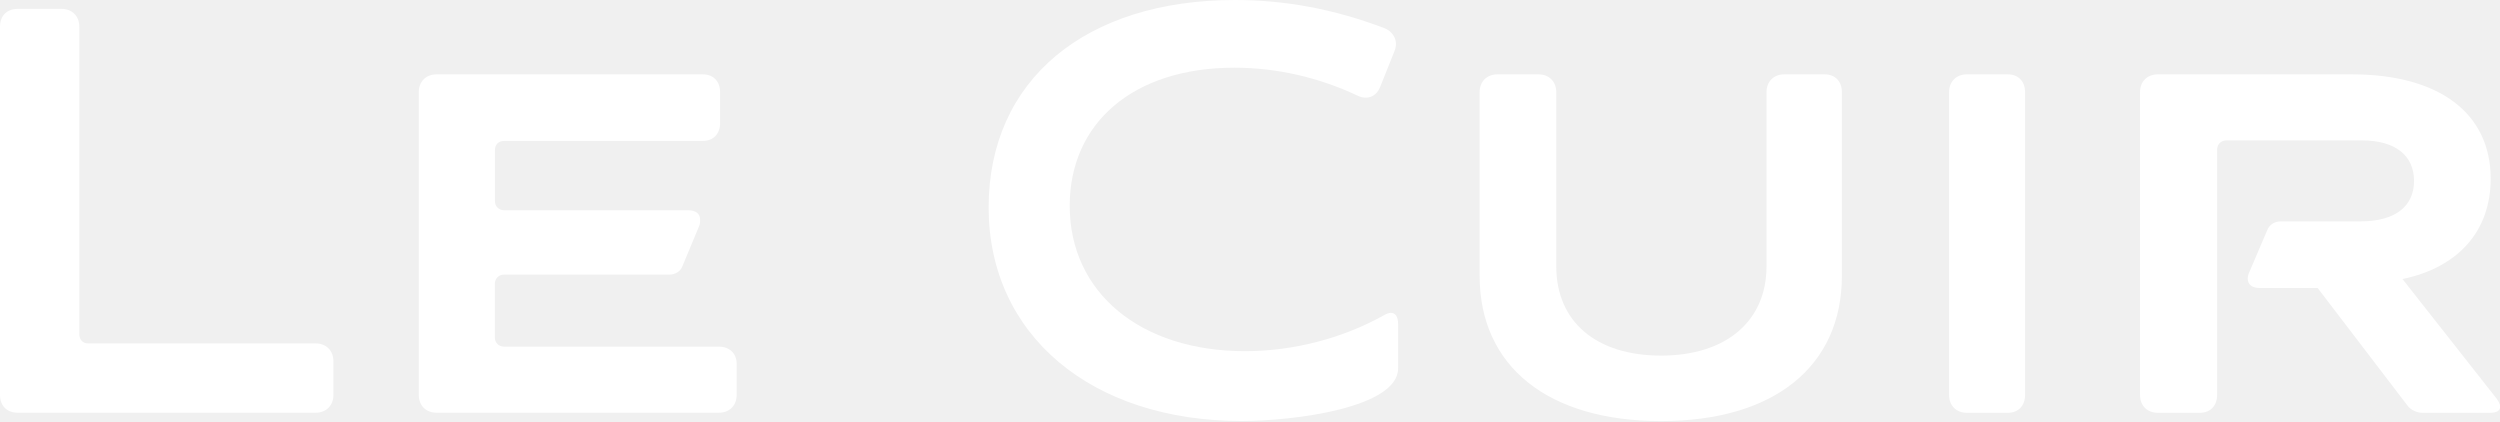
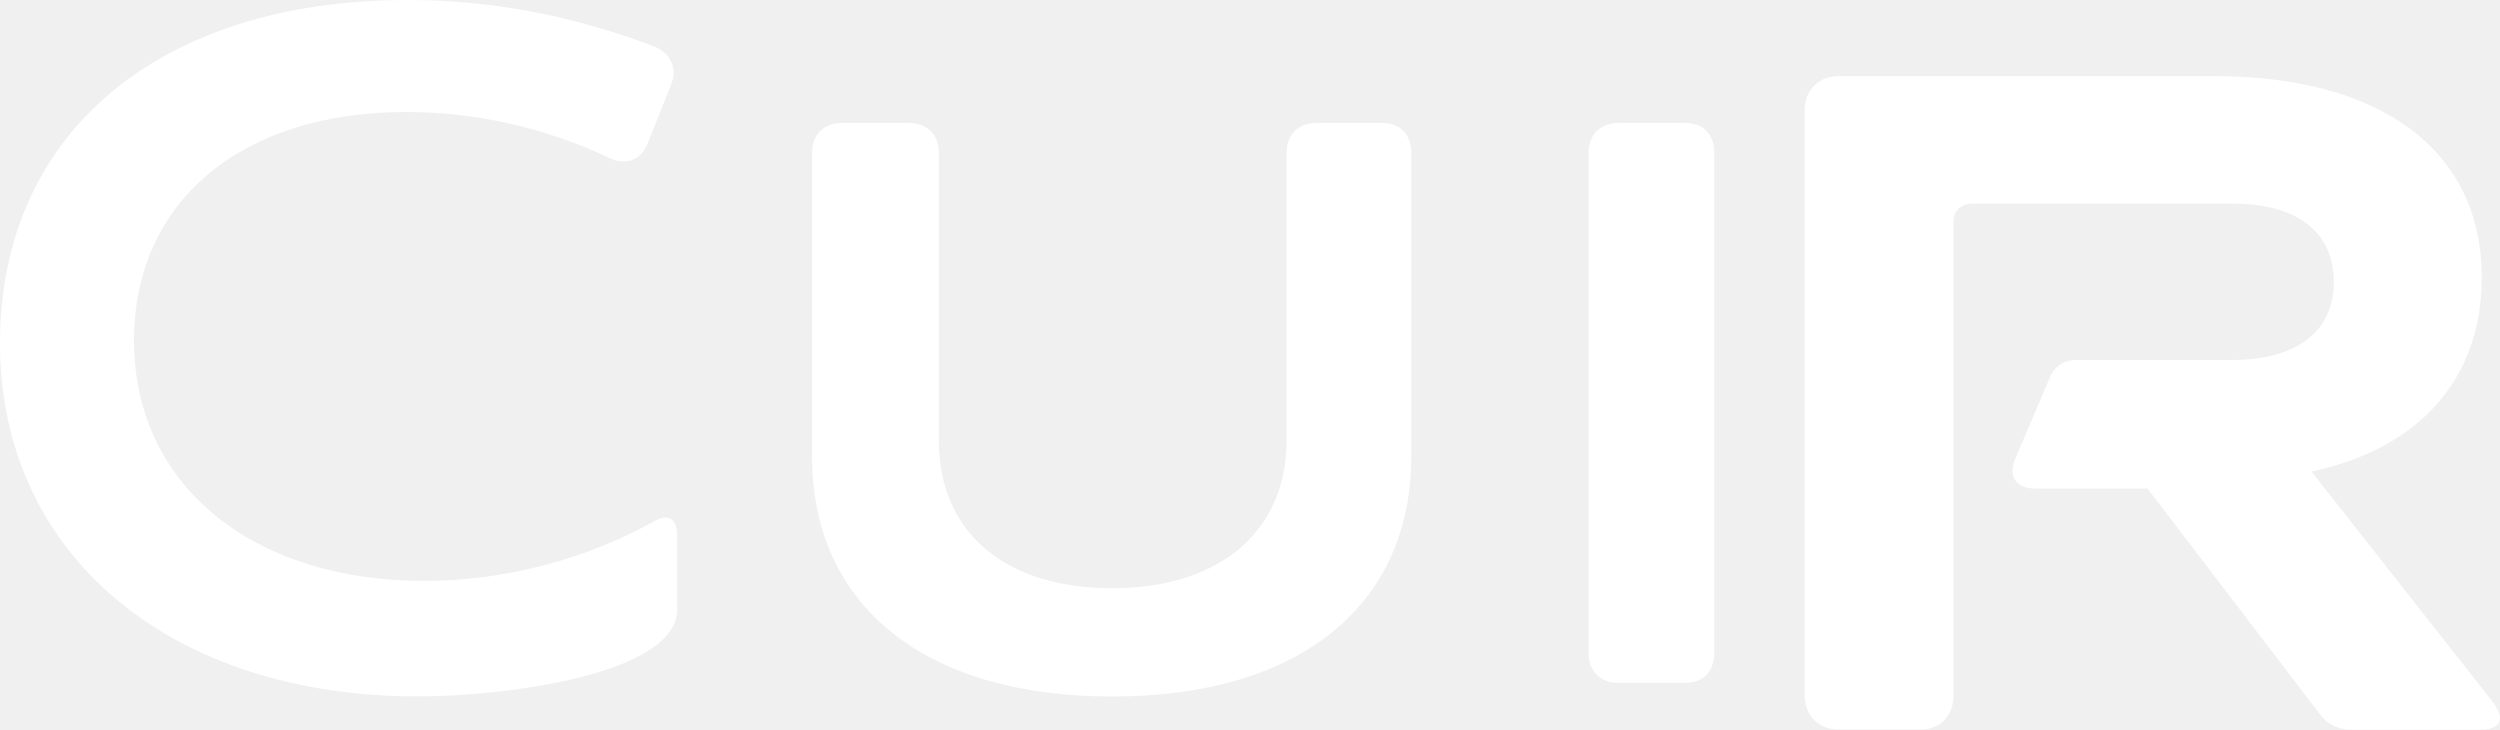
- <svg xmlns="http://www.w3.org/2000/svg" id="_Слой_2" data-name="Слой 2" viewBox="0 0 337.94 56.92">
+ <svg xmlns="http://www.w3.org/2000/svg" id="_Слой_2" data-name="Слой 2" viewBox="0 0 204.3 59.63">
  <defs>
    <style>
      .cls-1 {
        fill: #fff;
        stroke-width: 0px;
      }
    </style>
  </defs>
  <g id="Calque_1" data-name="Calque 1">
    <g>
-       <path class="cls-1" d="M8.32,1.2c1.42,0,2.4.97,2.4,2.4v41.55c0,.75.45,1.27,1.2,1.27h30.75c1.42,0,2.4.98,2.4,2.4v4.57c0,1.43-.98,2.4-2.4,2.4H2.4c-1.5,0-2.4-.97-2.4-2.4V3.6C0,2.17.9,1.2,2.4,1.2h5.92Z" />
-       <path class="cls-1" d="M95.02,10.05c1.42,0,2.32.97,2.32,2.4v4.2c0,1.42-.9,2.4-2.32,2.4h-26.85c-.75,0-1.27.45-1.27,1.27v6.83c0,.75.52,1.27,1.27,1.27h24.82c1.05,0,1.65.45,1.65,1.28,0,.3,0,.6-.15.9l-2.25,5.4c-.23.67-.98,1.12-1.73,1.12h-22.35c-.75,0-1.27.52-1.27,1.27v7.2c0,.75.52,1.27,1.27,1.27h29.02c1.42,0,2.4.9,2.4,2.33v4.2c0,1.43-.98,2.4-2.4,2.4h-38.17c-1.43,0-2.4-.97-2.4-2.4V12.45c0-1.42.97-2.4,2.4-2.4h36Z" />
-       <path class="cls-1" d="M186.52,11.85c-.38.9-1.12,1.35-1.88,1.35-.38,0-.75-.07-1.2-.3-5.25-2.47-10.95-3.75-16.57-3.75-13.72,0-22.27,7.5-22.27,18.67,0,11.77,9.6,19.65,23.7,19.65,6.67,0,13.27-1.8,18.67-4.8.38-.23.75-.38,1.05-.38.6,0,.97.52.97,1.5v6c0,5.33-14.1,7.12-21.15,7.12-20.32,0-34.2-11.62-34.2-28.87S146.77,0,166.95,0c6.67,0,13.35,1.2,20.25,3.83.9.38,1.5,1.2,1.5,2.1,0,.38-.08.67-.23,1.05l-1.95,4.88Z" />
-       <path class="cls-1" d="M207.97,10.05c1.42,0,2.4.97,2.4,2.4v23.55c0,7.5,5.4,12.07,14.17,12.07s14.25-4.65,14.25-12.07V12.45c0-1.42.97-2.4,2.4-2.4h5.47c1.42,0,2.32.97,2.32,2.4v24.82c0,12.3-9.22,19.65-24.45,19.65s-24.52-7.35-24.52-19.65V12.45c0-1.42.97-2.4,2.4-2.4h5.55Z" />
-       <path class="cls-1" d="M271.42,10.05c1.42,0,2.32.97,2.32,2.4v40.95c0,1.43-.9,2.4-2.32,2.4h-5.55c-1.43,0-2.4-.97-2.4-2.4V12.45c0-1.42.97-2.4,2.4-2.4h5.55Z" />
-       <path class="cls-1" d="M319.12,29.92c4.65,0,7.2-2.02,7.2-5.47s-2.55-5.47-7.05-5.47h-18.3c-.75,0-1.27.52-1.27,1.27v33.15c0,1.43-.9,2.4-2.32,2.4h-5.7c-1.43,0-2.4-.97-2.4-2.4V12.45c0-1.42.97-2.4,2.4-2.4h26.25c11.77,0,18.75,5.25,18.75,14.1,0,7.12-4.42,12-11.92,13.57l12.75,16.2c.3.45.45.75.45,1.05,0,.53-.45.83-1.35.83h-9.15c-.75,0-1.58-.38-2.02-.97l-12.15-15.9h-7.8c-1.05,0-1.65-.45-1.65-1.28,0-.22.07-.6.23-.9l2.4-5.62c.3-.75.97-1.2,1.8-1.2h10.87Z" />
+       <path class="cls-1" d="M52.87,11.85c-.38.9-1.12,1.35-1.88,1.35-.38,0-.75-.07-1.2-.3-5.25-2.47-10.95-3.75-16.57-3.75-13.72,0-22.27,7.5-22.27,18.67,0,11.77,9.6,19.65,23.7,19.65,6.67,0,13.27-1.8,18.67-4.8.38-.23.75-.38,1.05-.38.6,0,.97.52.97,1.5v6c0,5.33-14.1,7.12-21.15,7.12C13.87,56.92,0,45.3,0,28.05S13.12,0,33.3,0c6.67,0,13.35,1.2,20.25,3.83.9.38,1.5,1.2,1.5,2.1,0,.38-.08.67-.23,1.05l-1.95,4.88Z" />
+       <path class="cls-1" d="M74.32,10.05c1.42,0,2.4.97,2.4,2.4v23.55c0,7.5,5.4,12.07,14.17,12.07s14.25-4.65,14.25-12.07V12.45c0-1.42.97-2.4,2.4-2.4h5.47c1.42,0,2.32.97,2.32,2.4v24.82c0,12.3-9.22,19.65-24.45,19.65s-24.52-7.35-24.52-19.65V12.45c0-1.42.97-2.4,2.4-2.4h5.55Z" />
+       <path class="cls-1" d="M137.77,10.05c1.42,0,2.32.97,2.32,2.4v40.95c0,1.43-.9,2.4-2.32,2.4h-5.55c-1.43,0-2.4-.97-2.4-2.4V12.45c0-1.42.97-2.4,2.4-2.4h5.55Z" />
+       <path class="cls-1" d="M182.32,29.42c5.43,0,8.4-2.36,8.4-6.39s-2.98-6.39-8.23-6.39h-21.36c-.88,0-1.49.61-1.49,1.49v38.69c0,1.66-1.05,2.8-2.71,2.8h-6.65c-1.66,0-2.8-1.14-2.8-2.8V9.02c0-1.66,1.14-2.8,2.8-2.8h30.64c13.75,0,21.89,6.13,21.89,16.46,0,8.32-5.17,14.01-13.92,15.85l14.88,18.91c.35.53.53.88.53,1.23,0,.61-.53.96-1.58.96h-10.68c-.88,0-1.84-.44-2.36-1.14l-14.18-18.56h-9.1c-1.23,0-1.93-.53-1.93-1.49,0-.26.09-.7.26-1.05l2.8-6.57c.35-.88,1.14-1.4,2.1-1.4h12.69Z" />
    </g>
  </g>
</svg>
